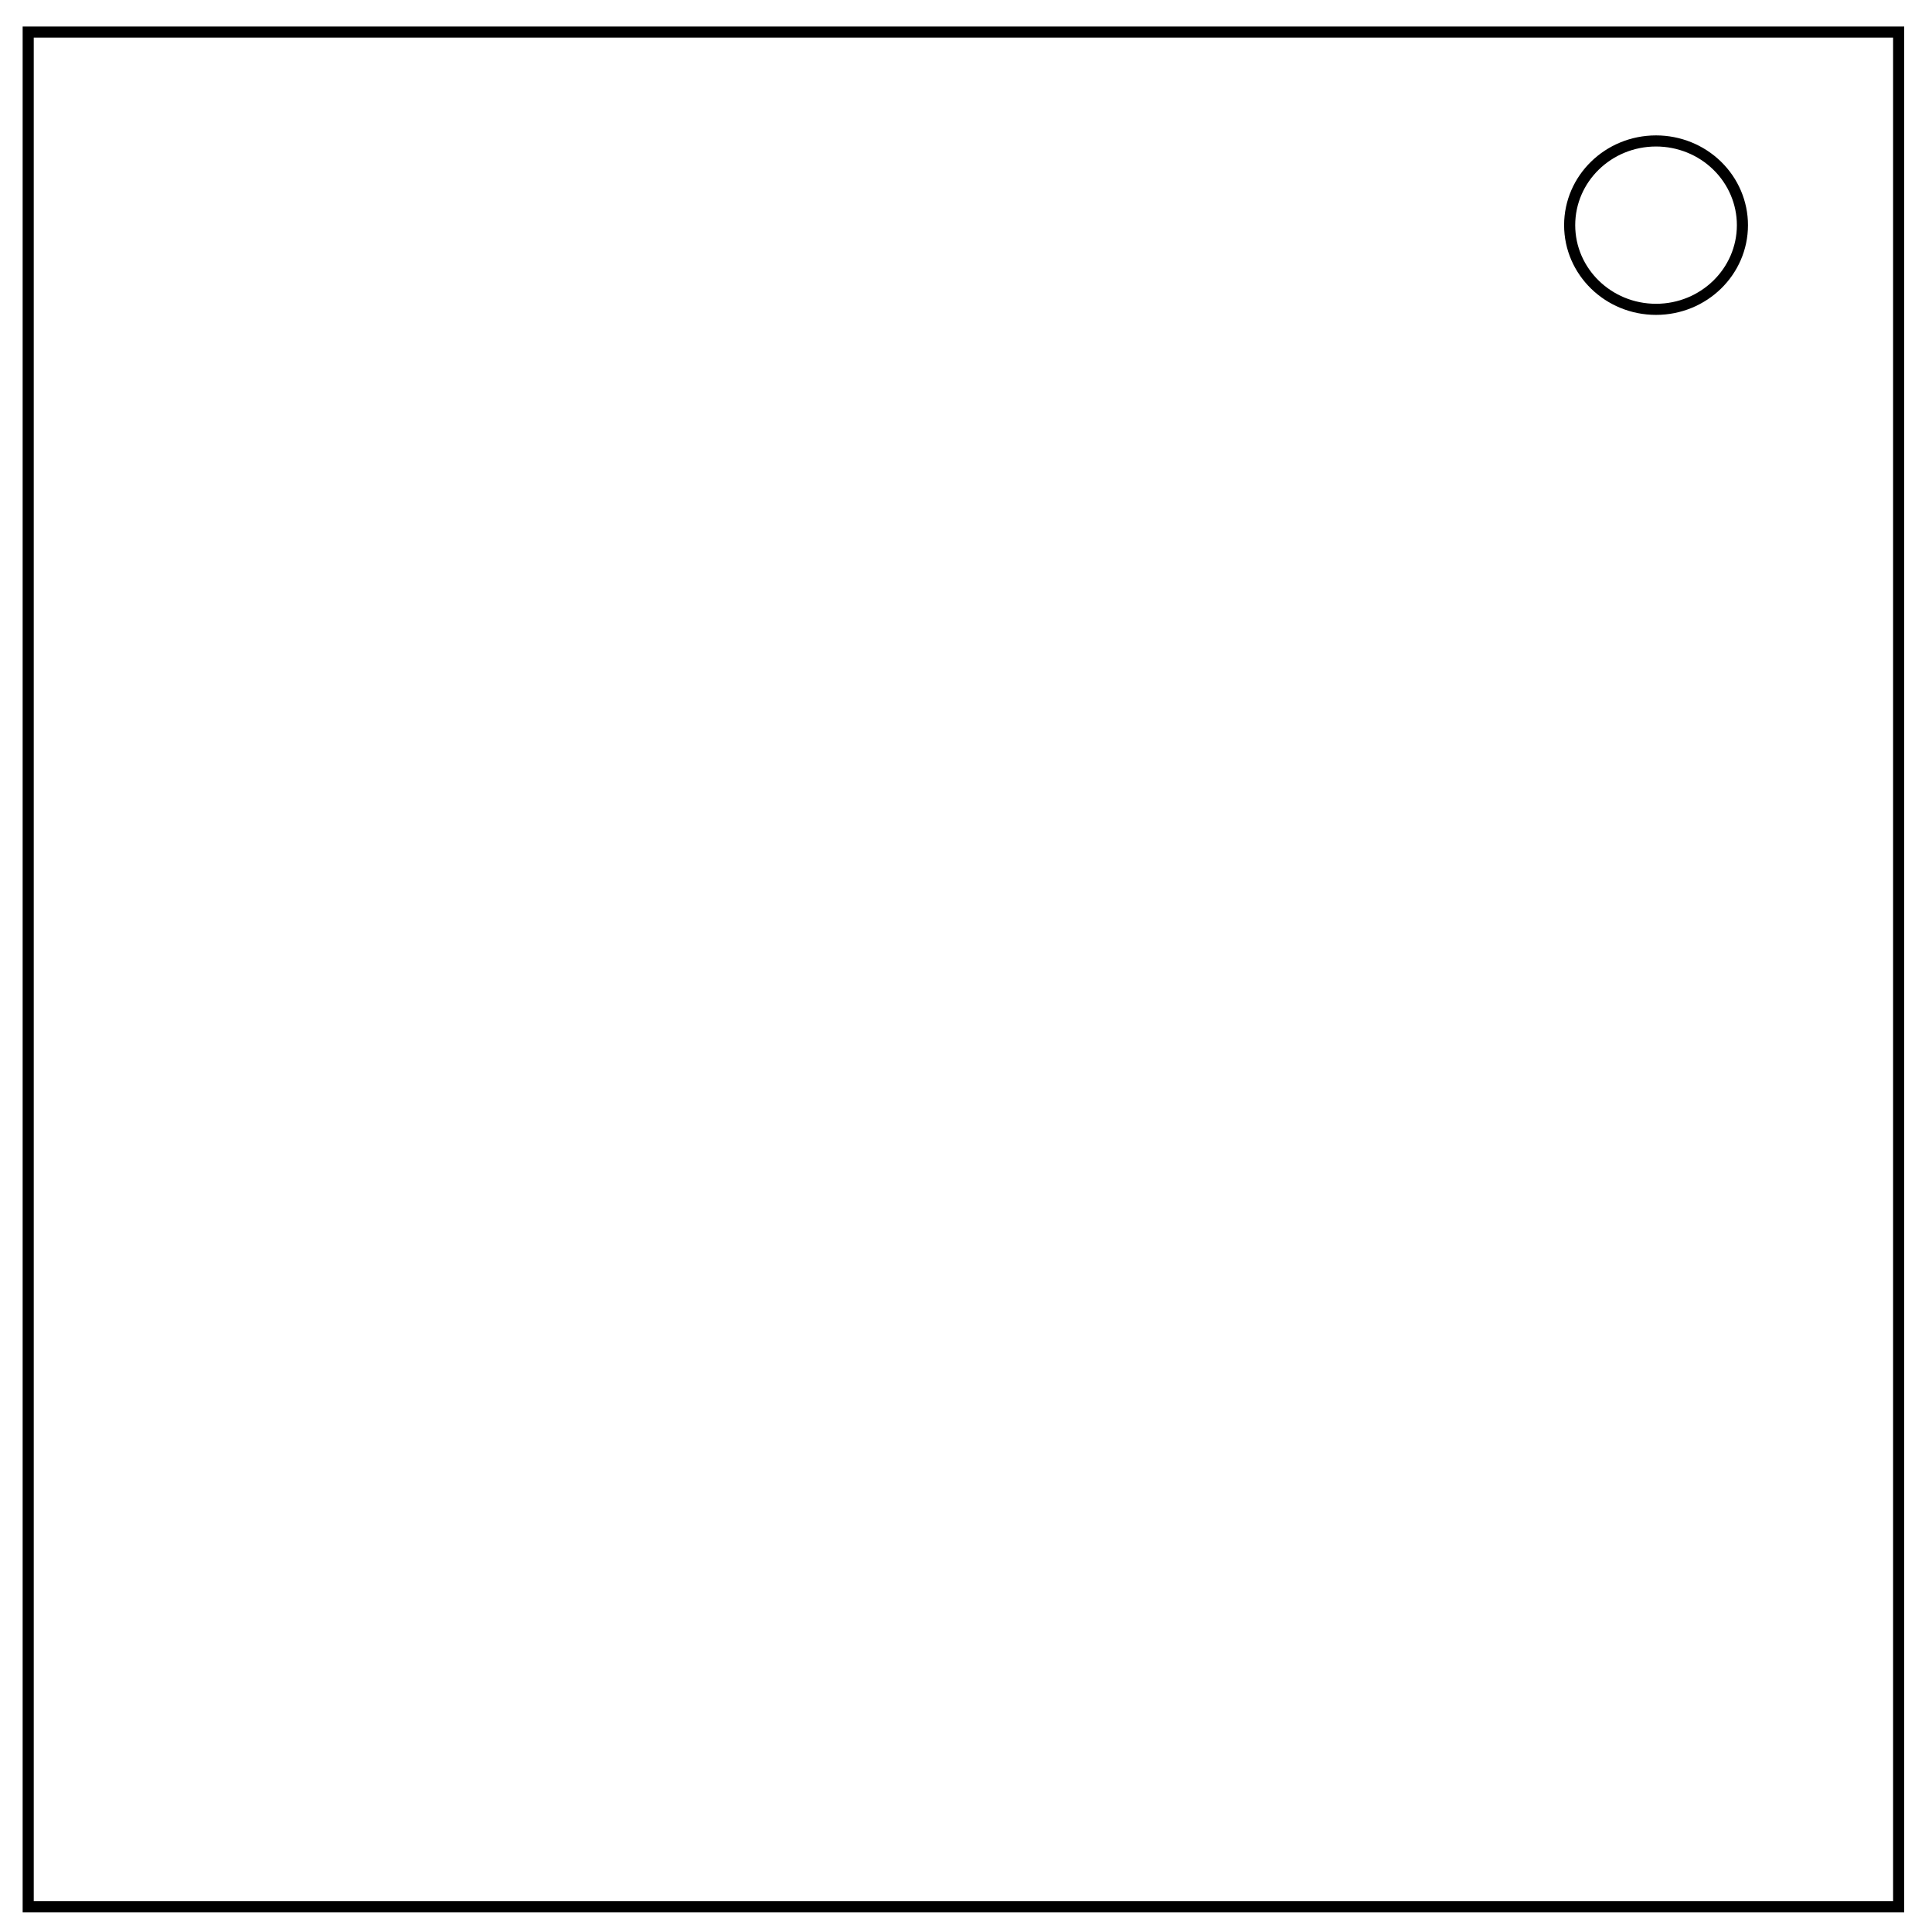
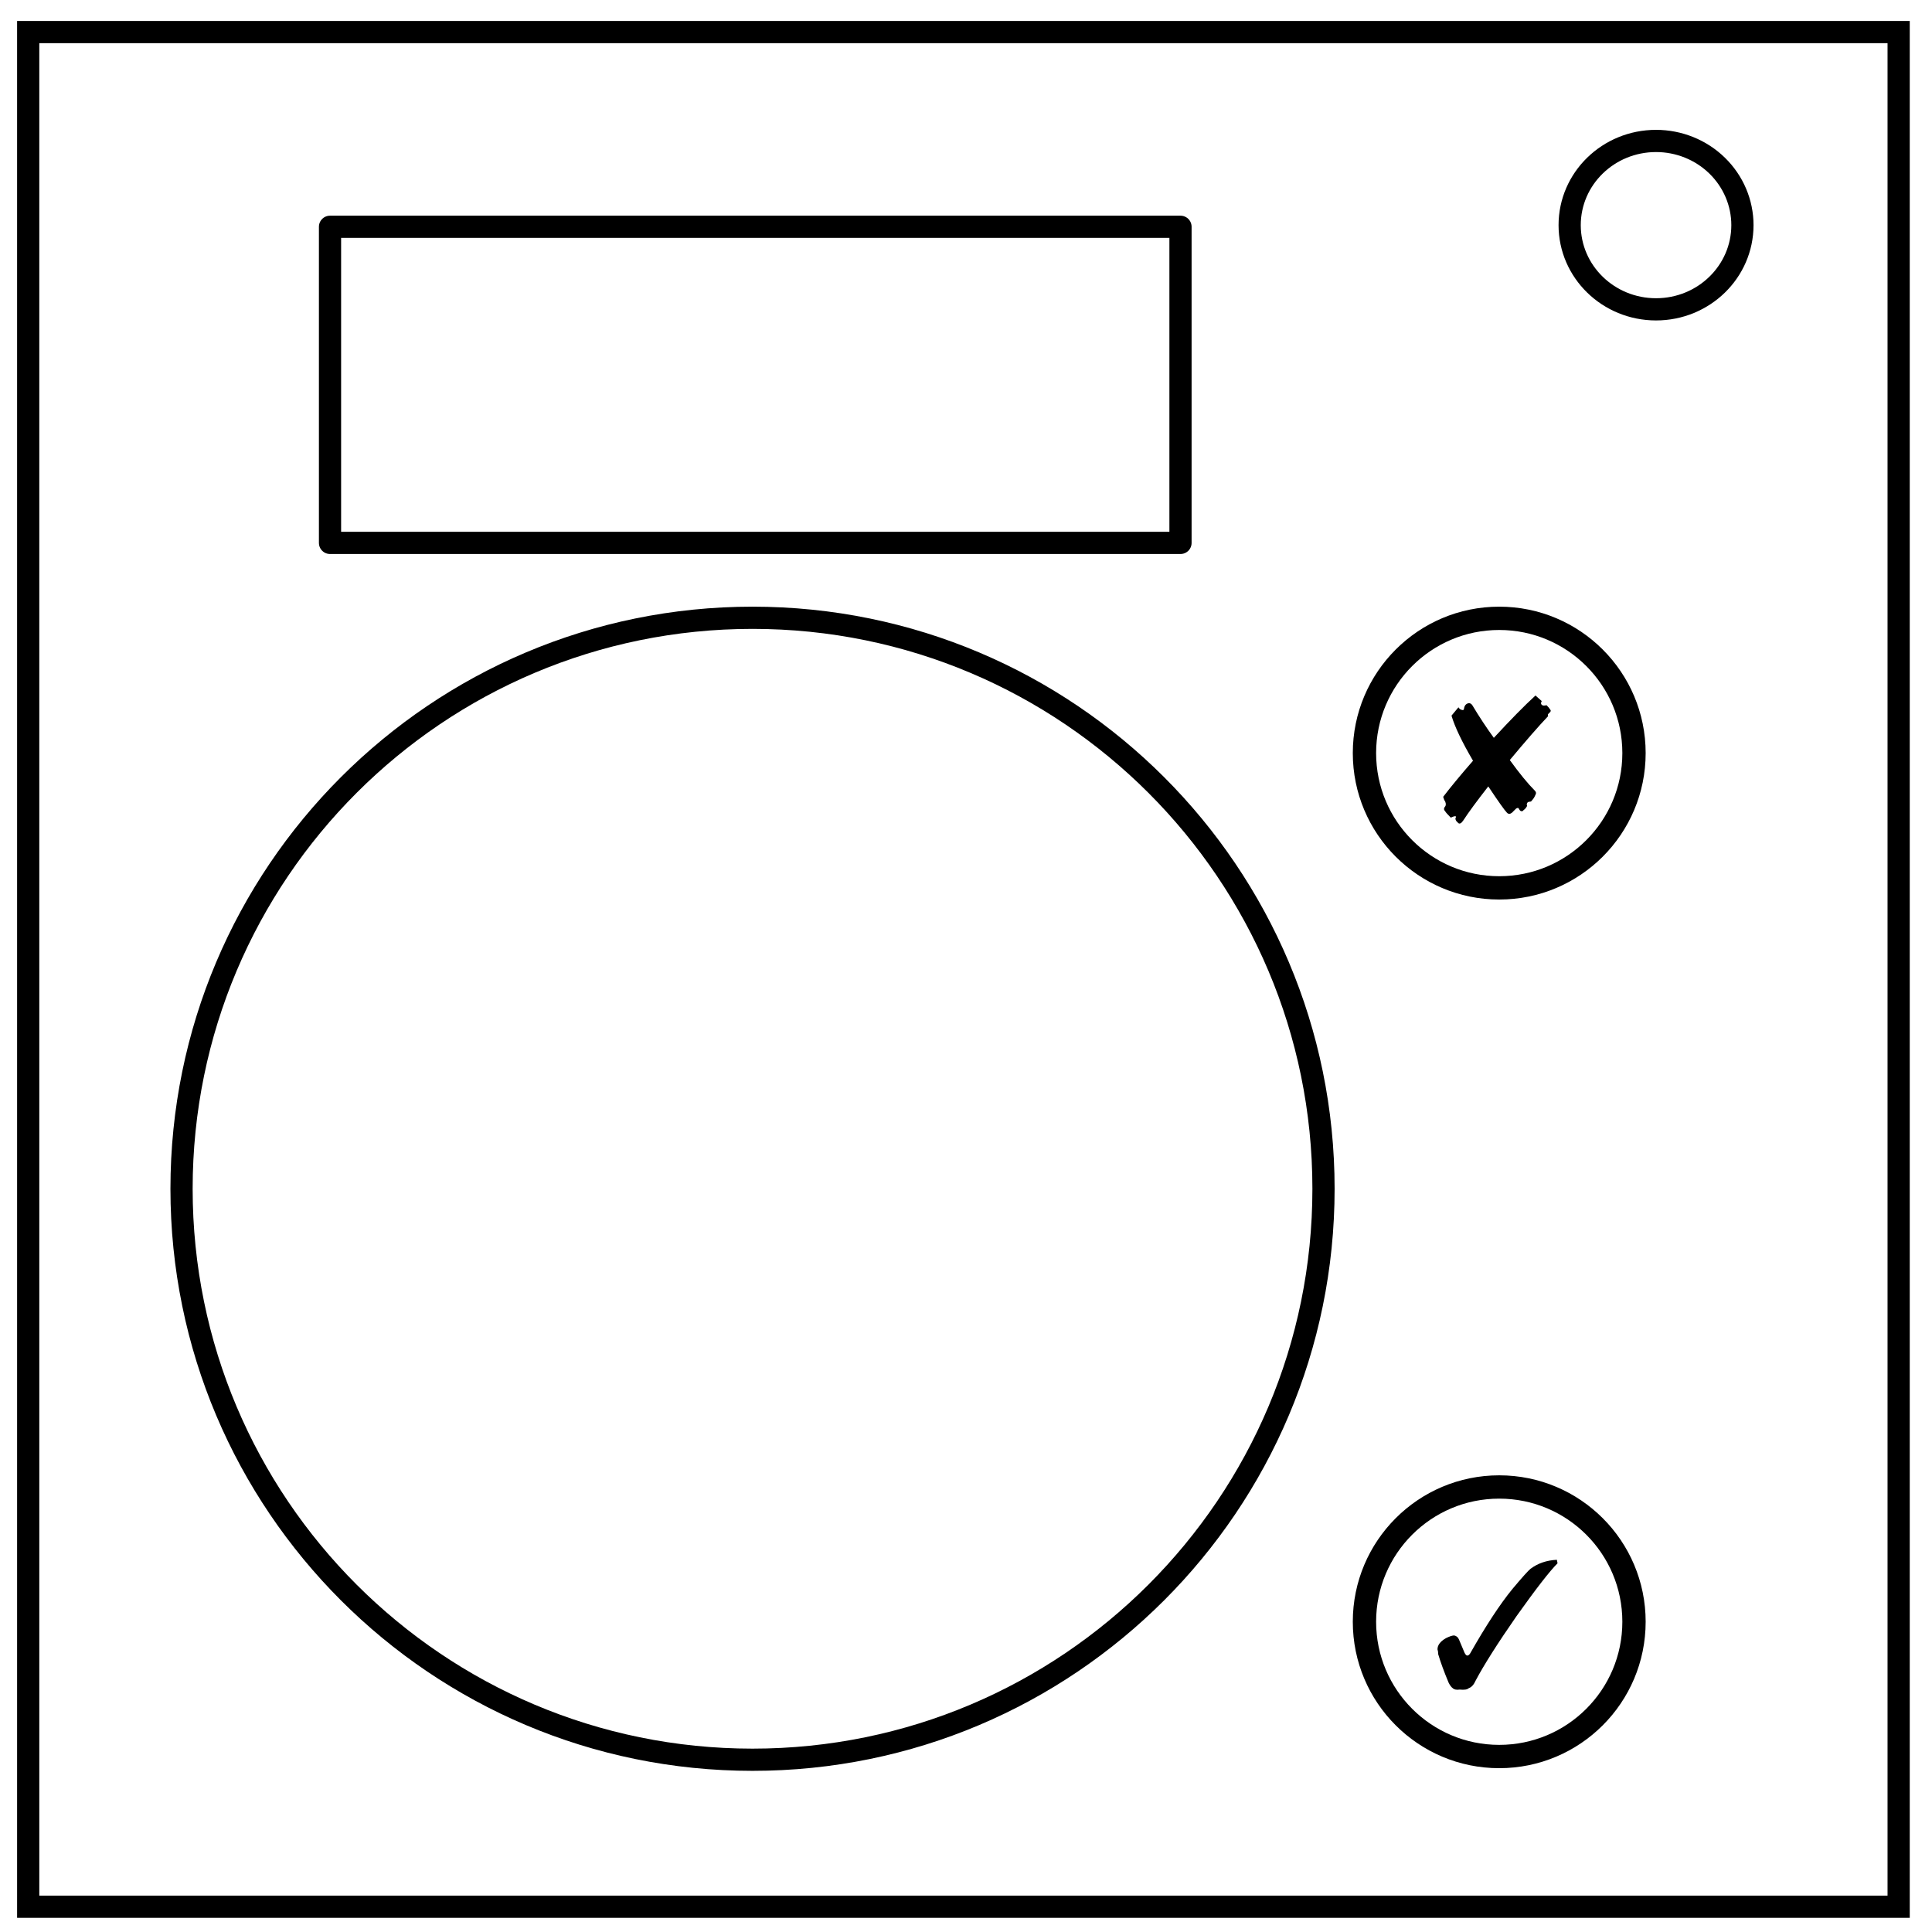
- <svg xmlns="http://www.w3.org/2000/svg" viewBox="0.0 0.0 348.0 348.0" fill="none">
-   <path d="M5.079 5.776h336.913v337.67H5.08z" stroke-width="2" stroke="#000" />
-   <path d="M282.734 40.554c0-8.376 6.966-15.165 15.56-15.165 4.126 0 8.084 1.597 11.001 4.441 2.918 2.844 4.558 6.702 4.558 10.724 0 8.376-6.966 15.165-15.56 15.165-8.593 0-15.559-6.79-15.559-15.165z" stroke-width="2" stroke="#000" />
+ <svg xmlns="http://www.w3.org/2000/svg" viewBox="0.0 0.0 348.0 348.0" fill="none" version="1.1" id="svg849">
+   <defs id="defs853" />
+   <path d="M5.079 5.776h336.913v337.67H5.08z" stroke-width="2" stroke="#000" id="path845" style="stroke-width:4;stroke-miterlimit:4;stroke-dasharray:none" />
+   <path d="M282.734 40.554c0-8.376 6.966-15.165 15.56-15.165 4.126 0 8.084 1.597 11.001 4.441 2.918 2.844 4.558 6.702 4.558 10.724 0 8.376-6.966 15.165-15.56 15.165-8.593 0-15.559-6.79-15.559-15.165z" stroke-width="2" stroke="#000" id="path847" style="stroke-width:4;stroke-miterlimit:4;stroke-dasharray:none" />
+   <circle style="fill:none;stroke-width:4;stroke-linecap:round;stroke-linejoin:round;stroke:#000000;stroke-opacity:1;stroke-miterlimit:4;stroke-dasharray:none" id="path871" cx="135.548" cy="214.124" r="102.848" />
+   <circle style="fill:none;fill-opacity:1;stroke:#000000;stroke-width:4.199;stroke-linecap:round;stroke-linejoin:round;stroke-miterlimit:4;stroke-dasharray:none;stroke-opacity:1" id="path873" cx="270.047" cy="135.651" r="24.276" />
+   <circle style="fill:none;fill-opacity:1;stroke:#000000;stroke-width:4.199;stroke-linecap:round;stroke-linejoin:round;stroke-miterlimit:4;stroke-dasharray:none;stroke-opacity:1" id="path873-6" cx="270.047" cy="292.117" r="24.276" />
+   <rect style="fill:none;fill-opacity:1;stroke:#000000;stroke-width:3.998;stroke-linecap:round;stroke-linejoin:round;stroke-miterlimit:4;stroke-dasharray:none;stroke-opacity:1" id="rect890" width="153.192" height="56.942" x="59.444" y="40.849" ry="0" />
+   <g aria-label="✘" id="text920" style="font-style:normal;font-variant:normal;font-weight:normal;font-stretch:normal;font-size:32px;line-height:1.25;font-family:'Wheaton RS';-inkscape-font-specification:'Wheaton RS, Normal';font-variant-ligatures:normal;font-variant-caps:normal;font-variant-numeric:normal;font-variant-east-asian:normal">
+     <path d="m 279.201,127.778 q 0.25,0.25 0,0.5 l -0.375,0.375 v 0.375 q -2.5,2.625 -6.875,7.875 2.625,3.625 4.5,5.5 0.375,0.375 0.125,0.75 -0.25,0.625 -0.625,1 -0.125,0.25 -0.375,0.25 -0.375,0 -0.5,0.25 -0.125,0.25 0,0.5 -0.25,0.5 -0.625,0.75 -0.25,0.375 -0.625,0.125 -0.125,-0.125 -0.25,-0.375 -0.125,-0.25 -0.5,0 -0.5,0.5 -0.75,0.75 -0.5,0.375 -0.875,0 -0.625,-0.625 -3.375,-4.75 -3.125,4 -4.5,6.125 -0.5,0.75 -0.875,0.5 -0.125,-0.125 -0.375,-0.375 -0.25,-0.375 -0.125,-0.625 0.125,-0.125 0,-0.25 -0.125,0 -0.25,0 -0.375,0.125 -0.625,0.25 -0.875,-0.875 -1,-1.125 -0.375,-0.375 -0.125,-0.75 0.375,-0.375 0.125,-1 -0.25,-0.375 -0.375,-0.875 2,-2.625 5.375,-6.5 -3,-5.125 -3.875,-8.125 0.75,-0.875 1.25,-1.5 0.25,0.375 0.375,0.375 0.25,0.125 0.375,0.125 0.25,0 0.25,-0.25 0.125,-0.875 0.875,-1 0.375,0 0.625,0.375 1.875,3.125 3.875,5.875 4.5,-4.875 7.5,-7.625 l 1.125,1 q -0.125,0.25 -0.125,0.375 0,0.25 0.25,0.375 0.125,0.125 0.75,0 0.5,0.5 0.625,0.75 z" style="font-style:normal;font-variant:normal;font-weight:normal;font-stretch:normal;font-size:32px;font-family:'Wheaton RS';-inkscape-font-specification:'Wheaton RS, Normal';font-variant-ligatures:normal;font-variant-caps:normal;font-variant-numeric:normal;font-variant-east-asian:normal;fill:#000000;fill-opacity:1" id="path940" />
+   </g>
+   <g aria-label="✓" id="text920-2" style="font-style:normal;font-variant:normal;font-weight:normal;font-stretch:normal;font-size:32px;line-height:1.25;font-family:'Wheaton RS';-inkscape-font-specification:'Wheaton RS, Normal';font-variant-ligatures:normal;font-variant-caps:normal;font-variant-numeric:normal;font-variant-east-asian:normal">
+     <path d="m 259.053,297.958 q 0,-0.5 -0.125,-0.875 0,-1.125 1.5,-2 1,-0.5 1.5,-0.5 0.625,0.125 0.875,0.75 0.75,1.75 1,2.375 0.25,0.5 0.5,0.5 0.25,0 0.5,-0.375 4.25,-7.5 7.625,-11.625 2.625,-3.125 3.25,-3.625 2,-1.5 4.75,-1.625 l 0.125,0.625 q -2.125,2.125 -7.375,9.5 -5.125,7.375 -7.375,11.625 -0.5,1.125 -1.25,1.375 -0.375,0.375 -1.625,0.25 -0.875,0.125 -1.25,-0.25 -0.375,-0.25 -0.75,-1 -1.25,-3 -1.875,-5.125 z" style="font-style:normal;font-variant:normal;font-weight:normal;font-stretch:normal;font-size:32px;font-family:'Wheaton RS';-inkscape-font-specification:'Wheaton RS, Normal';font-variant-ligatures:normal;font-variant-caps:normal;font-variant-numeric:normal;font-variant-east-asian:normal;fill:#000000;fill-opacity:1" id="path943" />
+   </g>
</svg>
